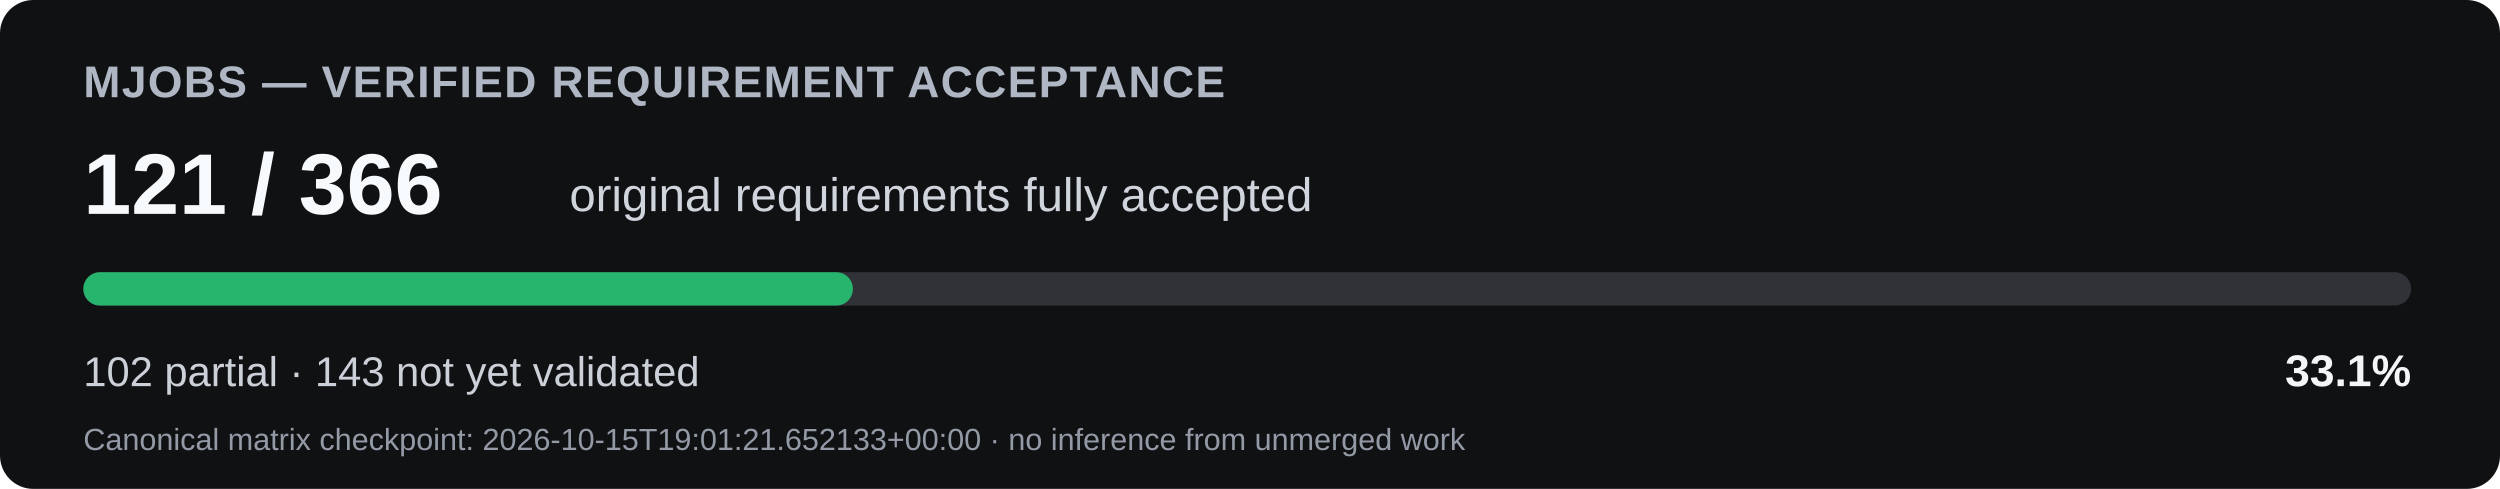
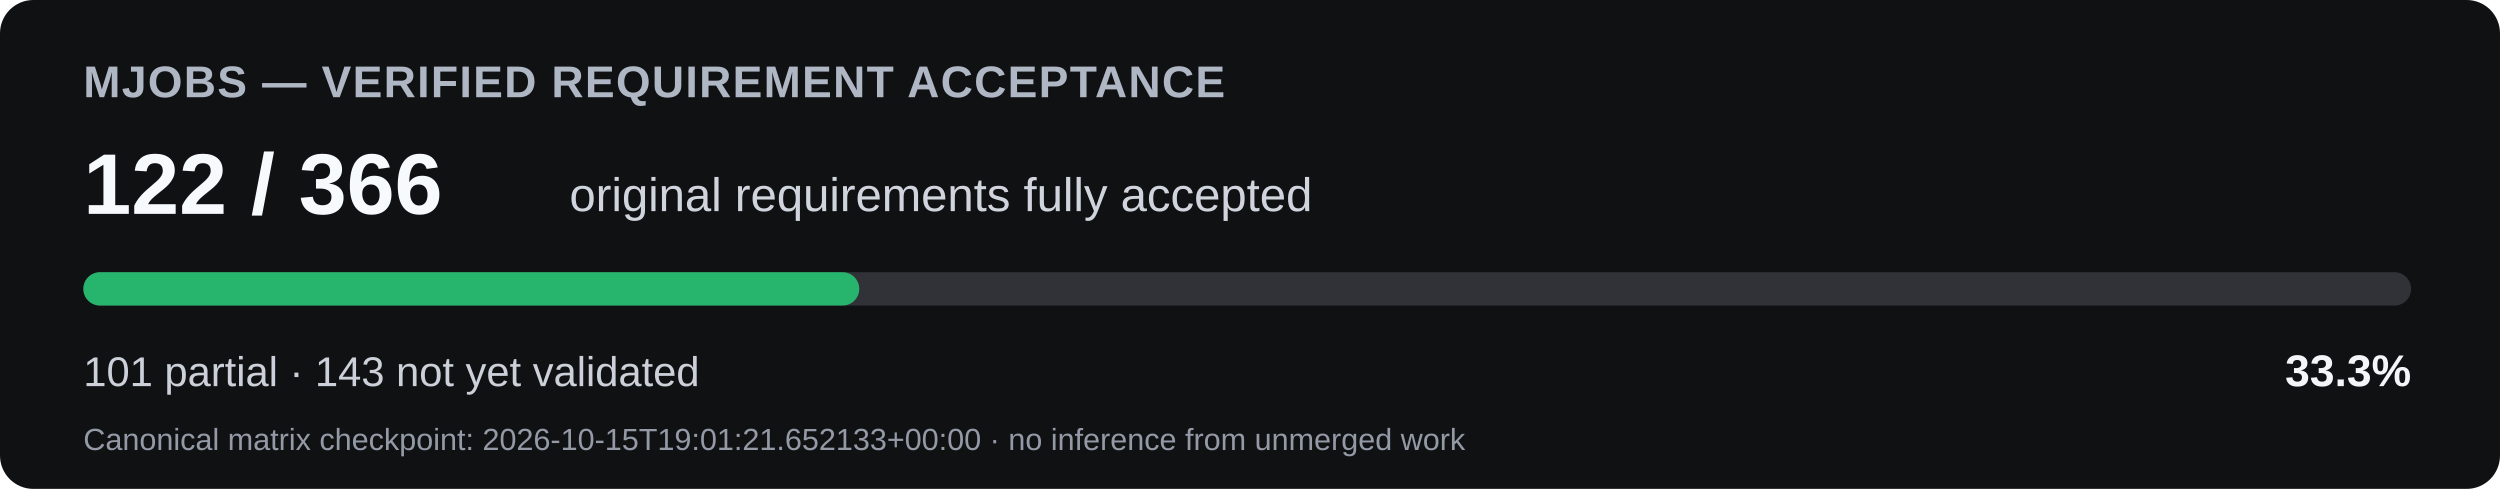
- <svg xmlns="http://www.w3.org/2000/svg" role="img" aria-label="MJobs accepted 121 of 366 requirements; 102 partial, 143 not run, 33.1% accepted; matrix as of 2026-10-15T19:01:21.652133+00:00" viewBox="0 0 900 176" width="900" height="176">
+ <svg xmlns="http://www.w3.org/2000/svg" role="img" aria-label="MJobs accepted 122 of 366 requirements; 101 partial, 143 not run, 33.3% accepted; matrix as of 2026-10-15T19:01:21.652133+00:00" viewBox="0 0 900 176" width="900" height="176">
  <rect x="0" y="0" width="900" height="176" rx="12" fill="#101113" />
  <g font-family="-apple-system,BlinkMacSystemFont,Segoe UI,Arial,sans-serif">
    <text x="30" y="35" font-size="16" font-weight="600" letter-spacing="0.5" fill="#AFB7C4">MJOBS — VERIFIED REQUIREMENT ACCEPTANCE</text>
-     <text x="30" y="77" font-size="31" font-weight="700" fill="#F7FAFD">121 / 366</text>
+     <text x="30" y="77" font-size="31" font-weight="700" fill="#F7FAFD">122 / 366</text>
    <text x="205" y="76" font-size="17" fill="#D0D5DD">original requirements fully accepted</text>
    <rect x="30" y="98" width="838" height="12" rx="6" fill="#303238" />
-     <rect x="30" y="98" width="277.04" height="12" rx="6" fill="#27B56E" />
-     <text x="30" y="139" font-size="15" fill="#CBD0D9">102 partial · 143 not yet validated</text>
-     <text x="868" y="139" text-anchor="end" font-size="16" font-weight="700" fill="#F3F5F8">33.1%</text>
+     <rect x="30" y="98" width="279.33" height="12" rx="6" fill="#27B56E" />
+     <text x="30" y="139" font-size="15" fill="#CBD0D9">101 partial · 143 not yet validated</text>
+     <text x="868" y="139" text-anchor="end" font-size="16" font-weight="700" fill="#F3F5F8">33.3%</text>
    <text x="30" y="162" font-size="11" fill="#939AA6">Canonical matrix checkpoint: 2026-10-15T19:01:21.652133+00:00 · no inference from unmerged work</text>
  </g>
</svg>
